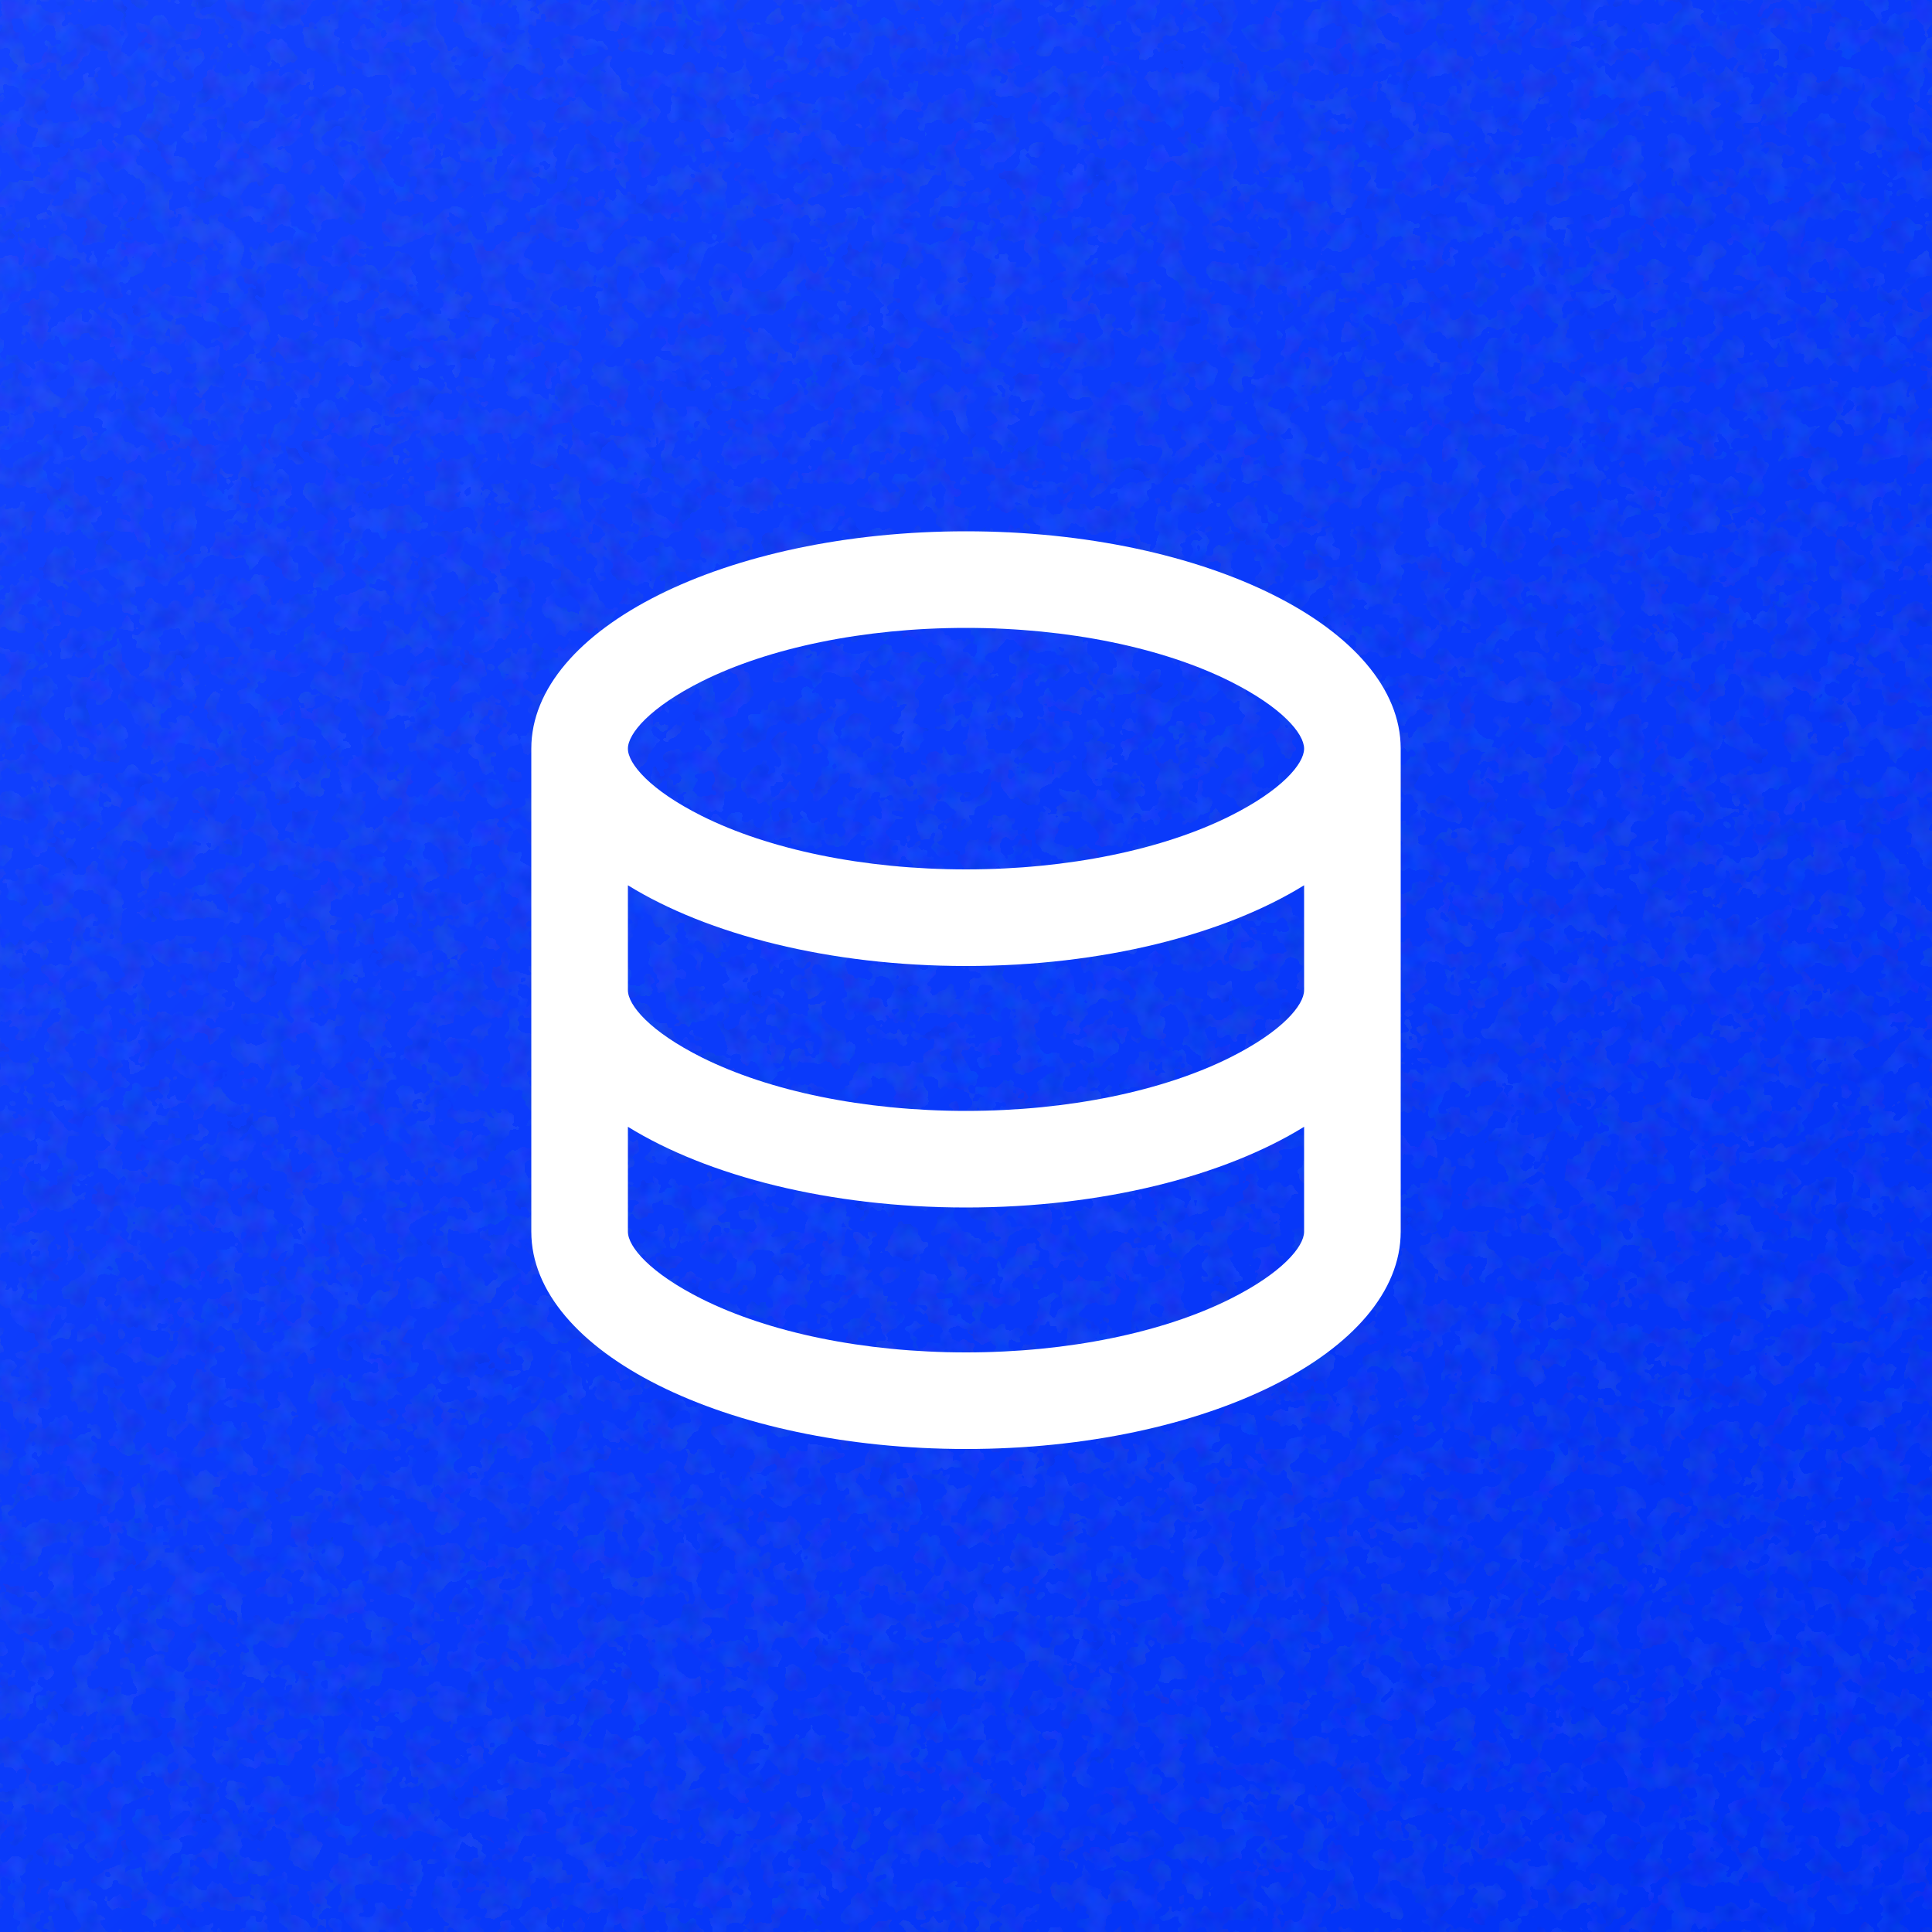
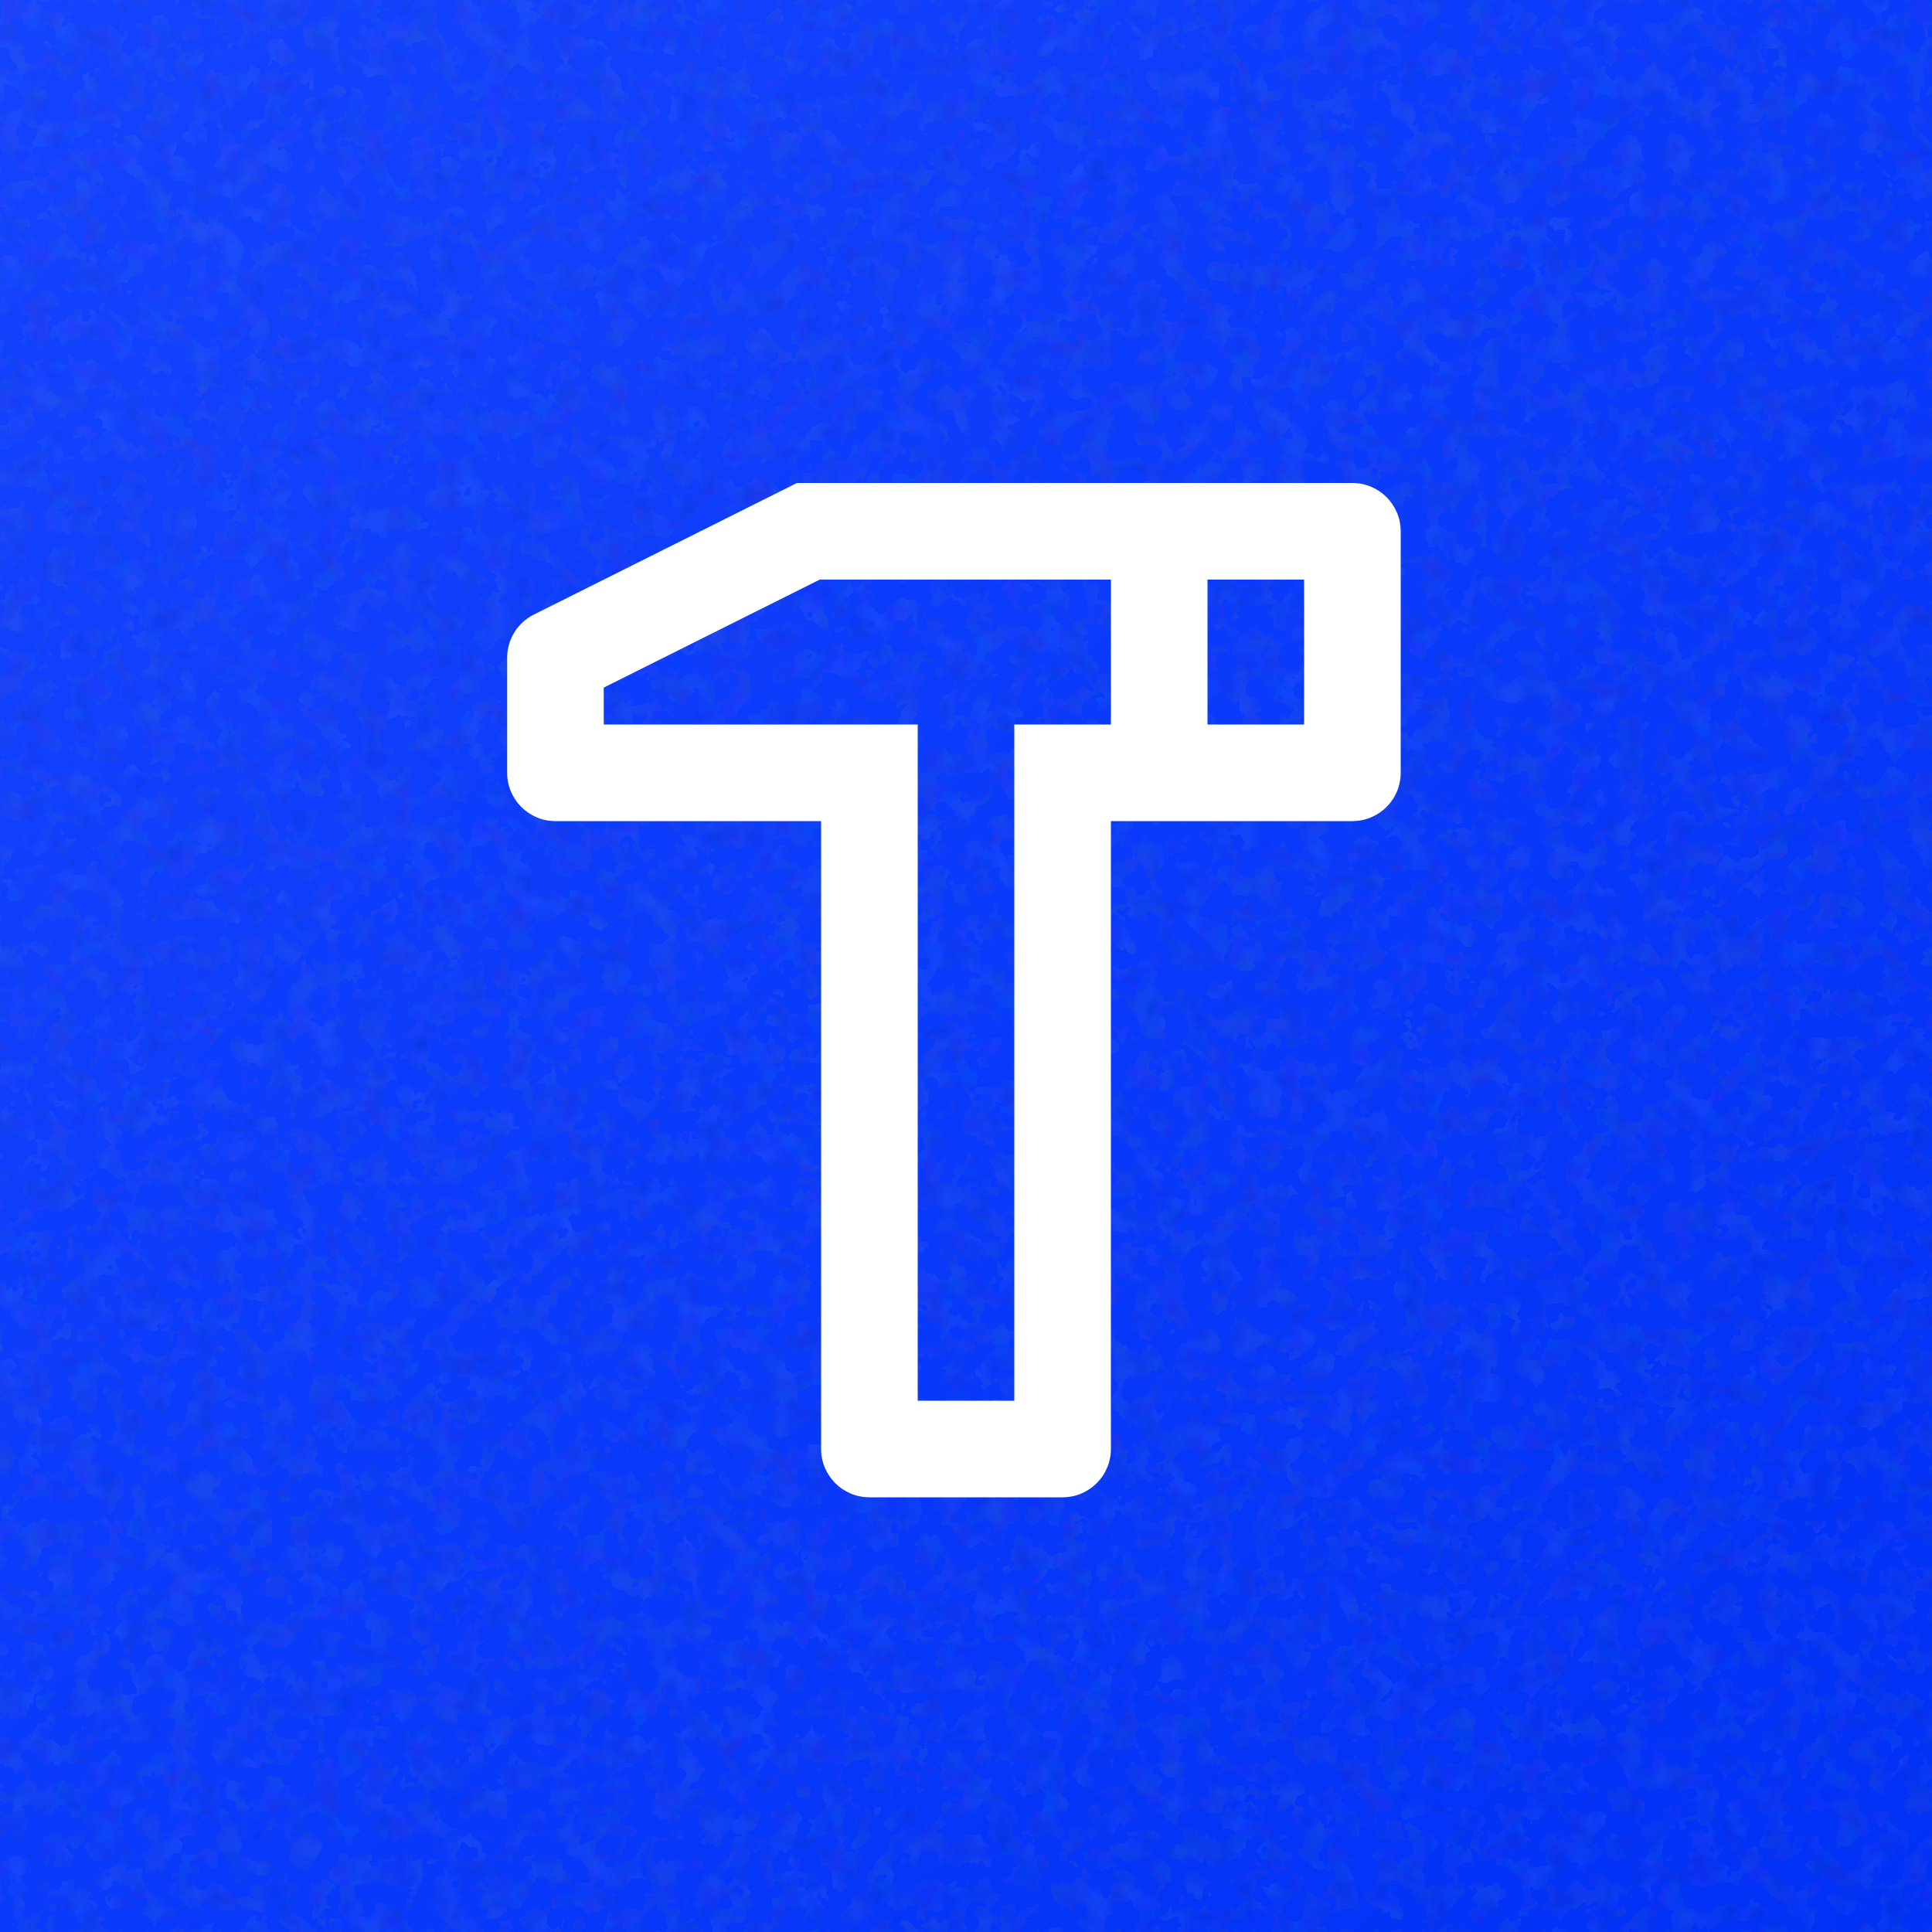
<svg xmlns="http://www.w3.org/2000/svg" width="40" height="40" viewBox="0 0 40 40" fill="none">
-   <g clip-path="url(#clip0_15253_95099)">
+   <g clip-path="url(#clip0_15253_95095)">
    <rect width="40" height="40" fill="#0033FF" />
-     <g filter="url(#filter0_n_15253_95099)">
-       <rect width="40" height="40" fill="url(#paint0_linear_15253_95099)" />
+     <g filter="url(#filter0_n_15253_95095)">
+       <rect width="40" height="40" fill="url(#paint0_linear_15253_95095)" />
    </g>
-     <path d="M13 20.5C13 20.813 13.461 21.358 14.53 21.893C15.914 22.585 17.877 23 20 23C22.123 23 24.086 22.585 25.47 21.893C26.539 21.358 27 20.813 27 20.5V18.329C25.35 19.348 22.827 20 20 20C17.173 20 14.65 19.348 13 18.329V20.5ZM27 23.329C25.35 24.348 22.827 25 20 25C17.173 25 14.65 24.348 13 23.329V25.5C13 25.813 13.461 26.358 14.53 26.893C15.914 27.585 17.877 28 20 28C22.123 28 24.086 27.585 25.47 26.893C26.539 26.358 27 25.813 27 25.5V23.329ZM11 25.5V15.5C11 13.015 15.029 11 20 11C24.971 11 29 13.015 29 15.5V25.5C29 27.985 24.971 30 20 30C15.029 30 11 27.985 11 25.5ZM20 18C22.123 18 24.086 17.585 25.47 16.893C26.539 16.358 27 15.813 27 15.5C27 15.187 26.539 14.642 25.47 14.107C24.086 13.415 22.123 13 20 13C17.877 13 15.914 13.415 14.53 14.107C13.461 14.642 13 15.187 13 15.5C13 15.813 13.461 16.358 14.53 16.893C15.914 17.585 17.877 18 20 18Z" fill="white" />
+     <path d="M28 10C28.552 10 29 10.448 29 11V16C29 16.552 28.552 17 28 17H23V30C23 30.552 22.552 31 22 31H18C17.448 31 17 30.552 17 30V17H11.5C10.948 17 10.5 16.552 10.5 16V13.618C10.5 13.239 10.714 12.893 11.053 12.724L16.5 10H28ZM23 12H16.972L12.5 14.236V15H19V29H21V15H23V12ZM27 12H25V15H27V12Z" fill="white" />
  </g>
  <defs>
-     <filter id="filter0_n_15253_95099" x="0" y="0" width="40" height="40" filterUnits="userSpaceOnUse" color-interpolation-filters="sRGB">
+     <filter id="filter0_n_15253_95095" x="0" y="0" width="40" height="40" filterUnits="userSpaceOnUse" color-interpolation-filters="sRGB">
      <feFlood flood-opacity="0" result="BackgroundImageFix" />
      <feBlend mode="normal" in="SourceGraphic" in2="BackgroundImageFix" result="shape" />
      <feTurbulence type="fractalNoise" baseFrequency="2 2" stitchTiles="stitch" numOctaves="3" result="noise" seed="8033" />
      <feComponentTransfer in="noise" result="coloredNoise1">
        <feFuncR type="linear" slope="2" intercept="-0.5" />
        <feFuncG type="linear" slope="2" intercept="-0.5" />
        <feFuncB type="linear" slope="2" intercept="-0.5" />
        <feFuncA type="discrete" tableValues="1 1 1 1 1 1 1 1 1 1 1 1 1 1 1 1 1 1 1 1 1 1 1 1 1 1 1 1 1 1 1 1 1 1 1 1 1 1 1 1 1 1 1 1 1 1 1 1 1 1 1 0 0 0 0 0 0 0 0 0 0 0 0 0 0 0 0 0 0 0 0 0 0 0 0 0 0 0 0 0 0 0 0 0 0 0 0 0 0 0 0 0 0 0 0 0 0 0 0 0 " />
      </feComponentTransfer>
      <feComposite operator="in" in2="shape" in="coloredNoise1" result="noise1Clipped" />
      <feComponentTransfer in="noise1Clipped" result="color1">
        <feFuncA type="table" tableValues="0 0.06" />
      </feComponentTransfer>
-       <feMerge result="effect1_noise_15253_95099">
+       <feMerge result="effect1_noise_15253_95095">
        <feMergeNode in="shape" />
        <feMergeNode in="color1" />
      </feMerge>
    </filter>
-     <linearGradient id="paint0_linear_15253_95099" x1="0" y1="0" x2="40" y2="40" gradientUnits="userSpaceOnUse">
+     <linearGradient id="paint0_linear_15253_95095" x1="0" y1="0" x2="40" y2="40" gradientUnits="userSpaceOnUse">
      <stop stop-color="#1443FF" />
      <stop offset="1" stop-color="#0031F5" />
    </linearGradient>
-     <clipPath id="clip0_15253_95099">
+     <clipPath id="clip0_15253_95095">
      <rect width="40" height="40" fill="white" />
    </clipPath>
  </defs>
</svg>
